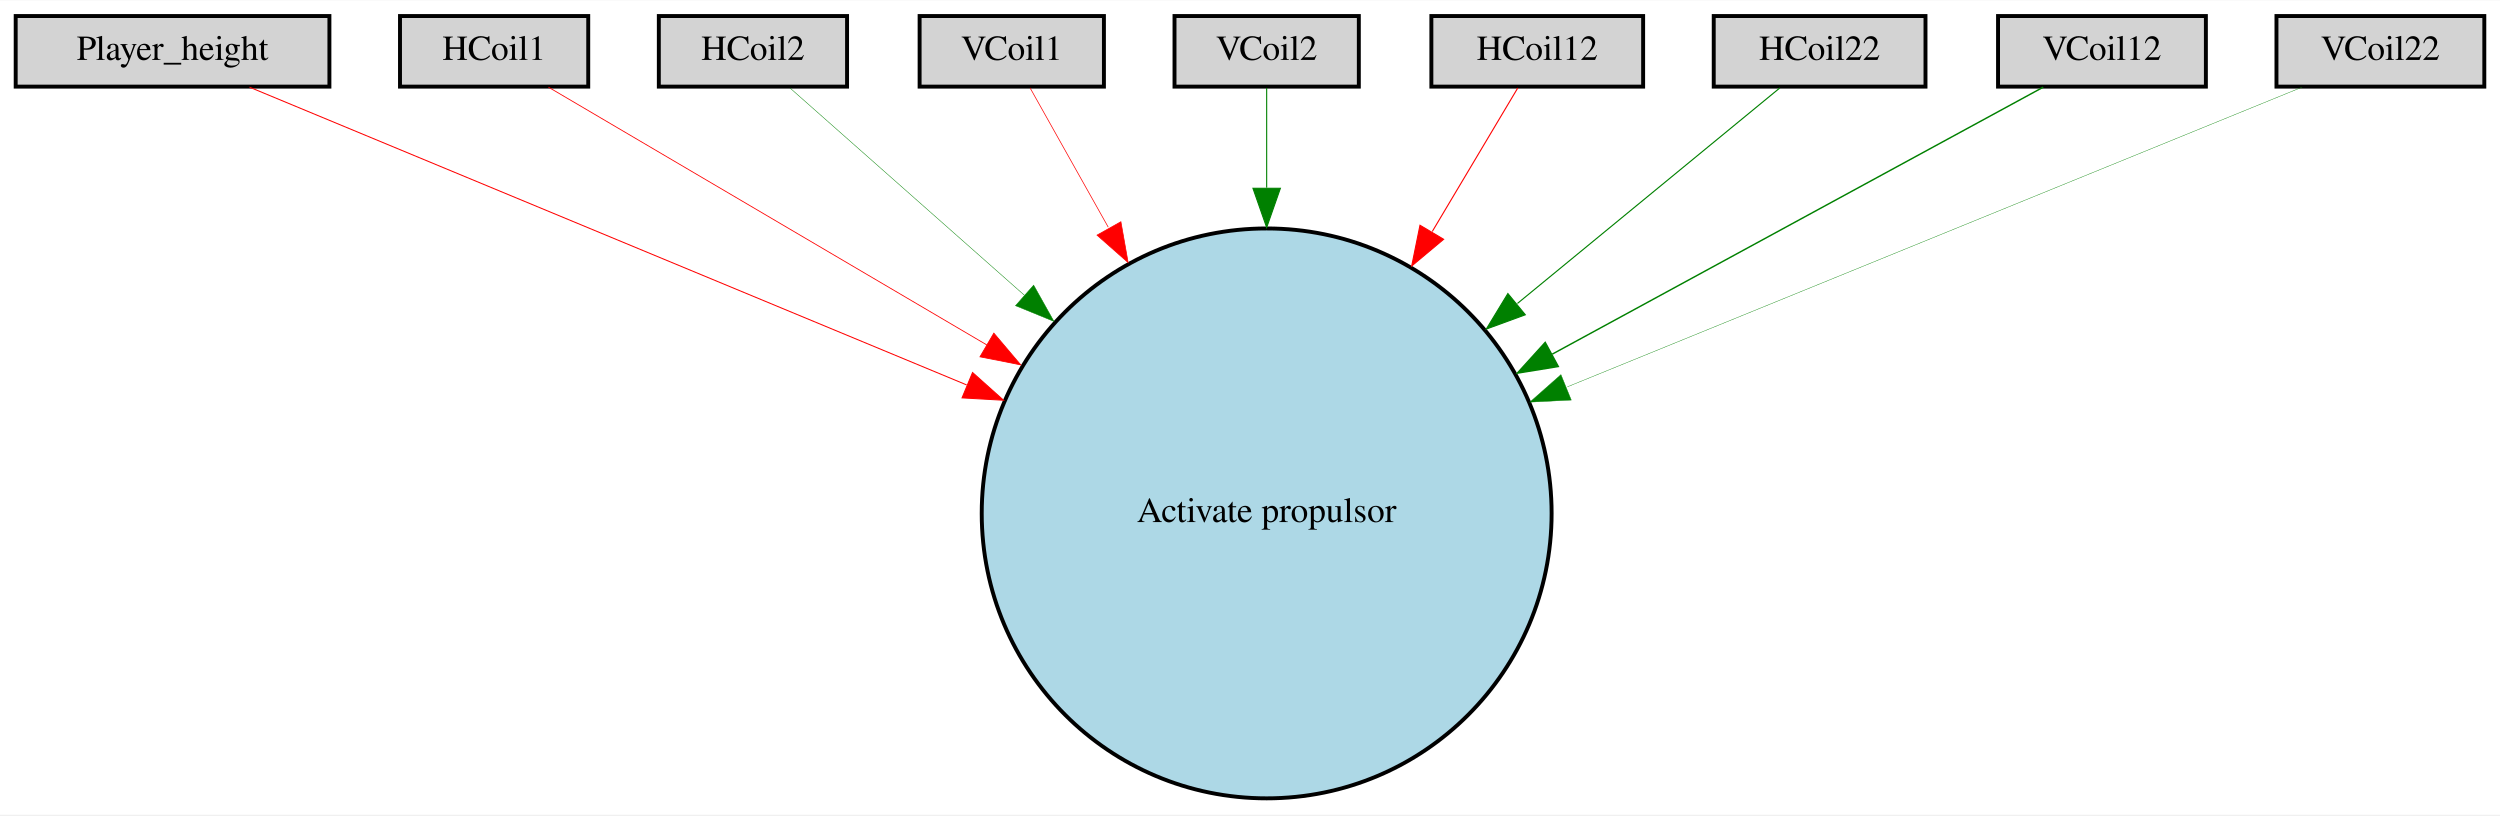
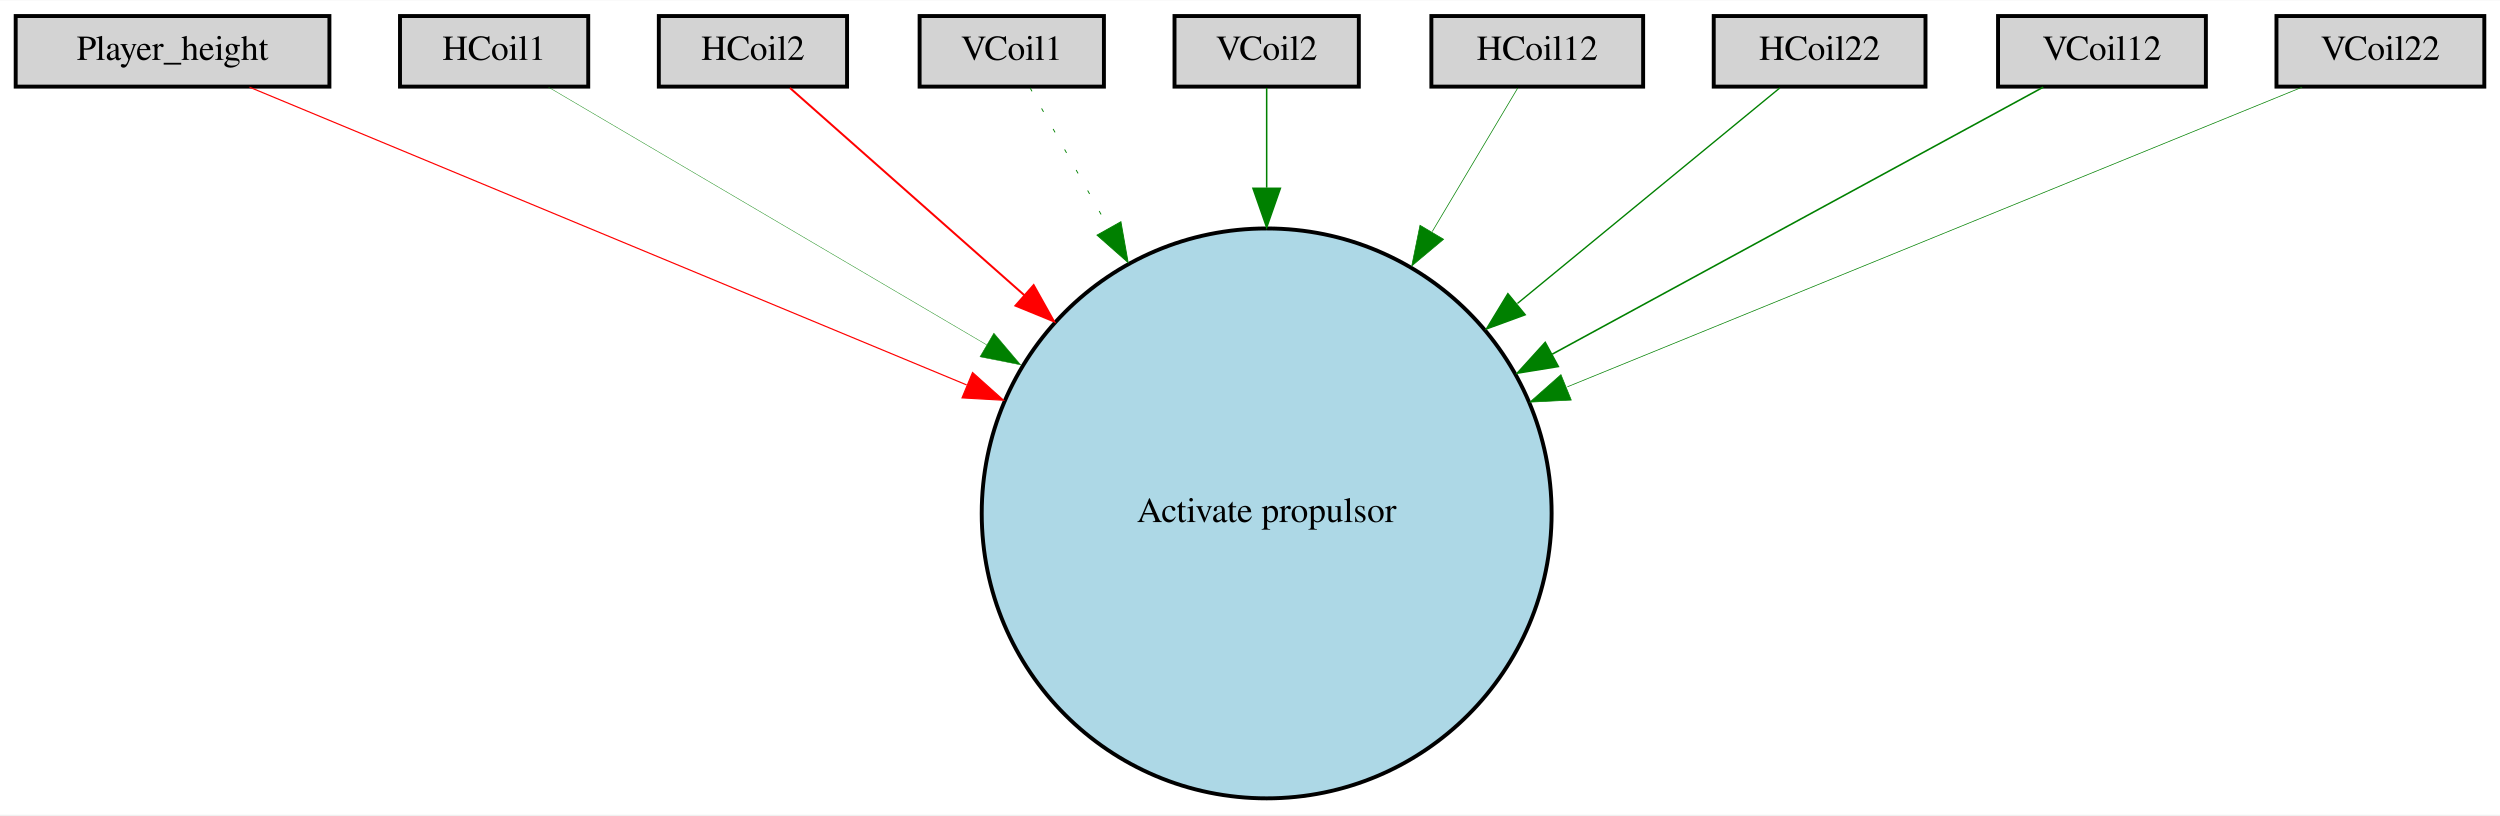
<svg xmlns="http://www.w3.org/2000/svg" width="638pt" height="208pt" viewBox="0.00 0.00 637.50 207.66">
  <g id="graph0" class="graph" transform="scale(1 1) rotate(0) translate(4 203.66)">
    <polygon fill="white" stroke="transparent" points="-4,4 -4,-203.66 633.5,-203.66 633.5,4 -4,4" />
    <g id="node1" class="node">
      <polygon fill="lightgray" stroke="black" points="80,-199.66 0,-199.66 0,-181.66 80,-181.66 80,-199.66" />
      <text text-anchor="middle" x="40" y="-188.46" font-family="Times,serif" font-size="9.00">Player_height</text>
    </g>
    <g id="node10" class="node">
      <ellipse fill="lightblue" stroke="black" cx="319" cy="-72.83" rx="72.66" ry="72.66" />
      <text text-anchor="middle" x="319" y="-70.63" font-family="Times,serif" font-size="9.00">Activate propulsor</text>
    </g>
    <g id="edge1" class="edge">
-       <path fill="none" stroke="red" stroke-width="0.26" d="M59.62,-181.52C97.02,-165.99 180.32,-131.41 242.5,-105.59" />
-       <polygon fill="red" stroke="red" stroke-width="0.26" points="244,-108.76 251.9,-101.69 241.32,-102.29 244,-108.76" />
+       <path fill="none" stroke="red" stroke-width="0.3" d="M59.62,-181.52C97.02,-165.99 180.32,-131.41 242.5,-105.59" />
+       <polygon fill="red" stroke="red" stroke-width="0.3" points="244,-108.76 251.9,-101.69 241.32,-102.29 244,-108.76" />
    </g>
    <g id="node2" class="node">
      <polygon fill="lightgray" stroke="black" points="146,-199.66 98,-199.66 98,-181.66 146,-181.66 146,-199.66" />
      <text text-anchor="middle" x="122" y="-188.46" font-family="Times,serif" font-size="9.00">HCoil1</text>
    </g>
    <g id="edge2" class="edge">
-       <path fill="none" stroke="red" stroke-width="0.21" d="M135.85,-181.52C158.91,-167.96 206.68,-139.87 247.65,-115.78" />
-       <polygon fill="red" stroke="red" stroke-width="0.21" points="249.43,-118.8 256.28,-110.71 245.89,-112.76 249.43,-118.8" />
+       <path fill="none" stroke="green" stroke-width="0.11" d="M135.85,-181.52C158.91,-167.96 206.68,-139.87 247.65,-115.78" />
+       <polygon fill="green" stroke="green" stroke-width="0.11" points="249.43,-118.8 256.28,-110.71 245.89,-112.76 249.43,-118.8" />
    </g>
    <g id="node3" class="node">
      <polygon fill="lightgray" stroke="black" points="212,-199.66 164,-199.66 164,-181.66 212,-181.66 212,-199.66" />
      <text text-anchor="middle" x="188" y="-188.46" font-family="Times,serif" font-size="9.00">HCoil2</text>
    </g>
    <g id="edge3" class="edge">
-       <path fill="none" stroke="green" stroke-width="0.12" d="M197.42,-181.33C210.18,-170.05 234.03,-148.96 257.25,-128.43" />
-       <polygon fill="green" stroke="green" stroke-width="0.12" points="259.58,-131.04 264.76,-121.79 254.95,-125.8 259.58,-131.04" />
+       <path fill="none" stroke="red" stroke-width="0.51" d="M197.42,-181.33C210.18,-170.05 234.03,-148.96 257.25,-128.43" />
+       <polygon fill="red" stroke="red" stroke-width="0.51" points="259.58,-131.04 264.76,-121.79 254.95,-125.8 259.58,-131.04" />
    </g>
    <g id="node4" class="node">
      <polygon fill="lightgray" stroke="black" points="277.5,-199.66 230.5,-199.66 230.5,-181.66 277.5,-181.66 277.5,-199.66" />
      <text text-anchor="middle" x="254" y="-188.46" font-family="Times,serif" font-size="9.00">VCoil1</text>
    </g>
    <g id="edge4" class="edge">
-       <path fill="none" stroke="red" stroke-width="0.18" d="M258.67,-181.33C263.21,-173.26 270.56,-160.15 278.6,-145.82" />
-       <polygon fill="red" stroke="red" stroke-width="0.18" points="281.83,-147.21 283.68,-136.78 275.73,-143.79 281.83,-147.21" />
+       <path fill="none" stroke="green" stroke-width="0.23" stroke-dasharray="1,5" d="M258.67,-181.33C263.21,-173.26 270.56,-160.15 278.6,-145.82" />
+       <polygon fill="green" stroke="green" stroke-width="0.23" points="281.83,-147.21 283.68,-136.78 275.73,-143.79 281.83,-147.21" />
    </g>
    <g id="node5" class="node">
      <polygon fill="lightgray" stroke="black" points="342.5,-199.66 295.5,-199.66 295.5,-181.66 342.5,-181.66 342.5,-199.66" />
      <text text-anchor="middle" x="319" y="-188.46" font-family="Times,serif" font-size="9.00">VCoil2</text>
    </g>
    <g id="edge5" class="edge">
-       <path fill="none" stroke="green" stroke-width="0.28" d="M319,-181.33C319,-175.2 319,-166.17 319,-155.9" />
-       <polygon fill="green" stroke="green" stroke-width="0.28" points="322.5,-155.74 319,-145.74 315.5,-155.74 322.5,-155.74" />
+       <path fill="none" stroke="green" stroke-width="0.39" d="M319,-181.33C319,-175.2 319,-166.17 319,-155.9" />
+       <polygon fill="green" stroke="green" stroke-width="0.39" points="322.5,-155.74 319,-145.74 315.5,-155.74 322.5,-155.74" />
    </g>
    <g id="node6" class="node">
      <polygon fill="lightgray" stroke="black" points="415,-199.66 361,-199.66 361,-181.66 415,-181.66 415,-199.66" />
      <text text-anchor="middle" x="388" y="-188.46" font-family="Times,serif" font-size="9.00">HCoil12</text>
    </g>
    <g id="edge6" class="edge">
-       <path fill="none" stroke="red" stroke-width="0.28" d="M383.04,-181.33C378.1,-173.05 370.02,-159.48 361.23,-144.72" />
-       <polygon fill="red" stroke="red" stroke-width="0.28" points="364.12,-142.73 355.99,-135.93 358.1,-146.31 364.12,-142.73" />
+       <path fill="none" stroke="green" stroke-width="0.18" d="M383.04,-181.33C378.1,-173.05 370.02,-159.48 361.23,-144.72" />
+       <polygon fill="green" stroke="green" stroke-width="0.18" points="364.12,-142.73 355.99,-135.93 358.1,-146.31 364.12,-142.73" />
    </g>
    <g id="node7" class="node">
      <polygon fill="lightgray" stroke="black" points="487,-199.66 433,-199.66 433,-181.66 487,-181.66 487,-199.66" />
      <text text-anchor="middle" x="460" y="-188.46" font-family="Times,serif" font-size="9.00">HCoil22</text>
    </g>
    <g id="edge7" class="edge">
-       <path fill="none" stroke="green" stroke-width="0.29" d="M449.86,-181.33C435.67,-169.68 408.72,-147.54 382.95,-126.37" />
-       <polygon fill="green" stroke="green" stroke-width="0.29" points="384.95,-123.48 375.01,-119.84 380.51,-128.89 384.95,-123.48" />
+       <path fill="none" stroke="green" stroke-width="0.35" d="M449.86,-181.33C435.67,-169.68 408.72,-147.54 382.95,-126.37" />
+       <polygon fill="green" stroke="green" stroke-width="0.35" points="384.95,-123.48 375.01,-119.84 380.51,-128.89 384.95,-123.48" />
    </g>
    <g id="node8" class="node">
      <polygon fill="lightgray" stroke="black" points="558.5,-199.66 505.5,-199.66 505.5,-181.66 558.5,-181.66 558.5,-199.66" />
      <text text-anchor="middle" x="532" y="-188.46" font-family="Times,serif" font-size="9.00">VCoil12</text>
    </g>
    <g id="edge8" class="edge">
-       <path fill="none" stroke="green" stroke-width="0.37" d="M517.02,-181.52C491.28,-167.52 437.04,-138.02 391.82,-113.44" />
-       <polygon fill="green" stroke="green" stroke-width="0.37" points="393.37,-110.29 382.91,-108.59 390.03,-116.44 393.37,-110.29" />
+       <path fill="none" stroke="green" stroke-width="0.41" d="M517.02,-181.52C491.28,-167.52 437.04,-138.02 391.82,-113.44" />
+       <polygon fill="green" stroke="green" stroke-width="0.41" points="393.37,-110.29 382.91,-108.59 390.03,-116.44 393.37,-110.29" />
    </g>
    <g id="node9" class="node">
      <polygon fill="lightgray" stroke="black" points="629.5,-199.66 576.5,-199.66 576.5,-181.66 629.5,-181.66 629.5,-199.66" />
      <text text-anchor="middle" x="603" y="-188.46" font-family="Times,serif" font-size="9.00">VCoil22</text>
    </g>
    <g id="edge9" class="edge">
-       <path fill="none" stroke="green" stroke-width="0.1" d="M583.03,-181.52C544.72,-165.89 459.09,-130.97 395.68,-105.11" />
-       <polygon fill="green" stroke="green" stroke-width="0.1" points="396.68,-101.73 386.1,-101.2 394.04,-108.22 396.68,-101.73" />
+       <path fill="none" stroke="green" stroke-width="0.18" d="M583.03,-181.52C544.72,-165.89 459.09,-130.97 395.68,-105.11" />
+       <polygon fill="green" stroke="green" stroke-width="0.18" points="396.68,-101.73 386.1,-101.2 394.04,-108.22 396.68,-101.73" />
    </g>
  </g>
</svg>
